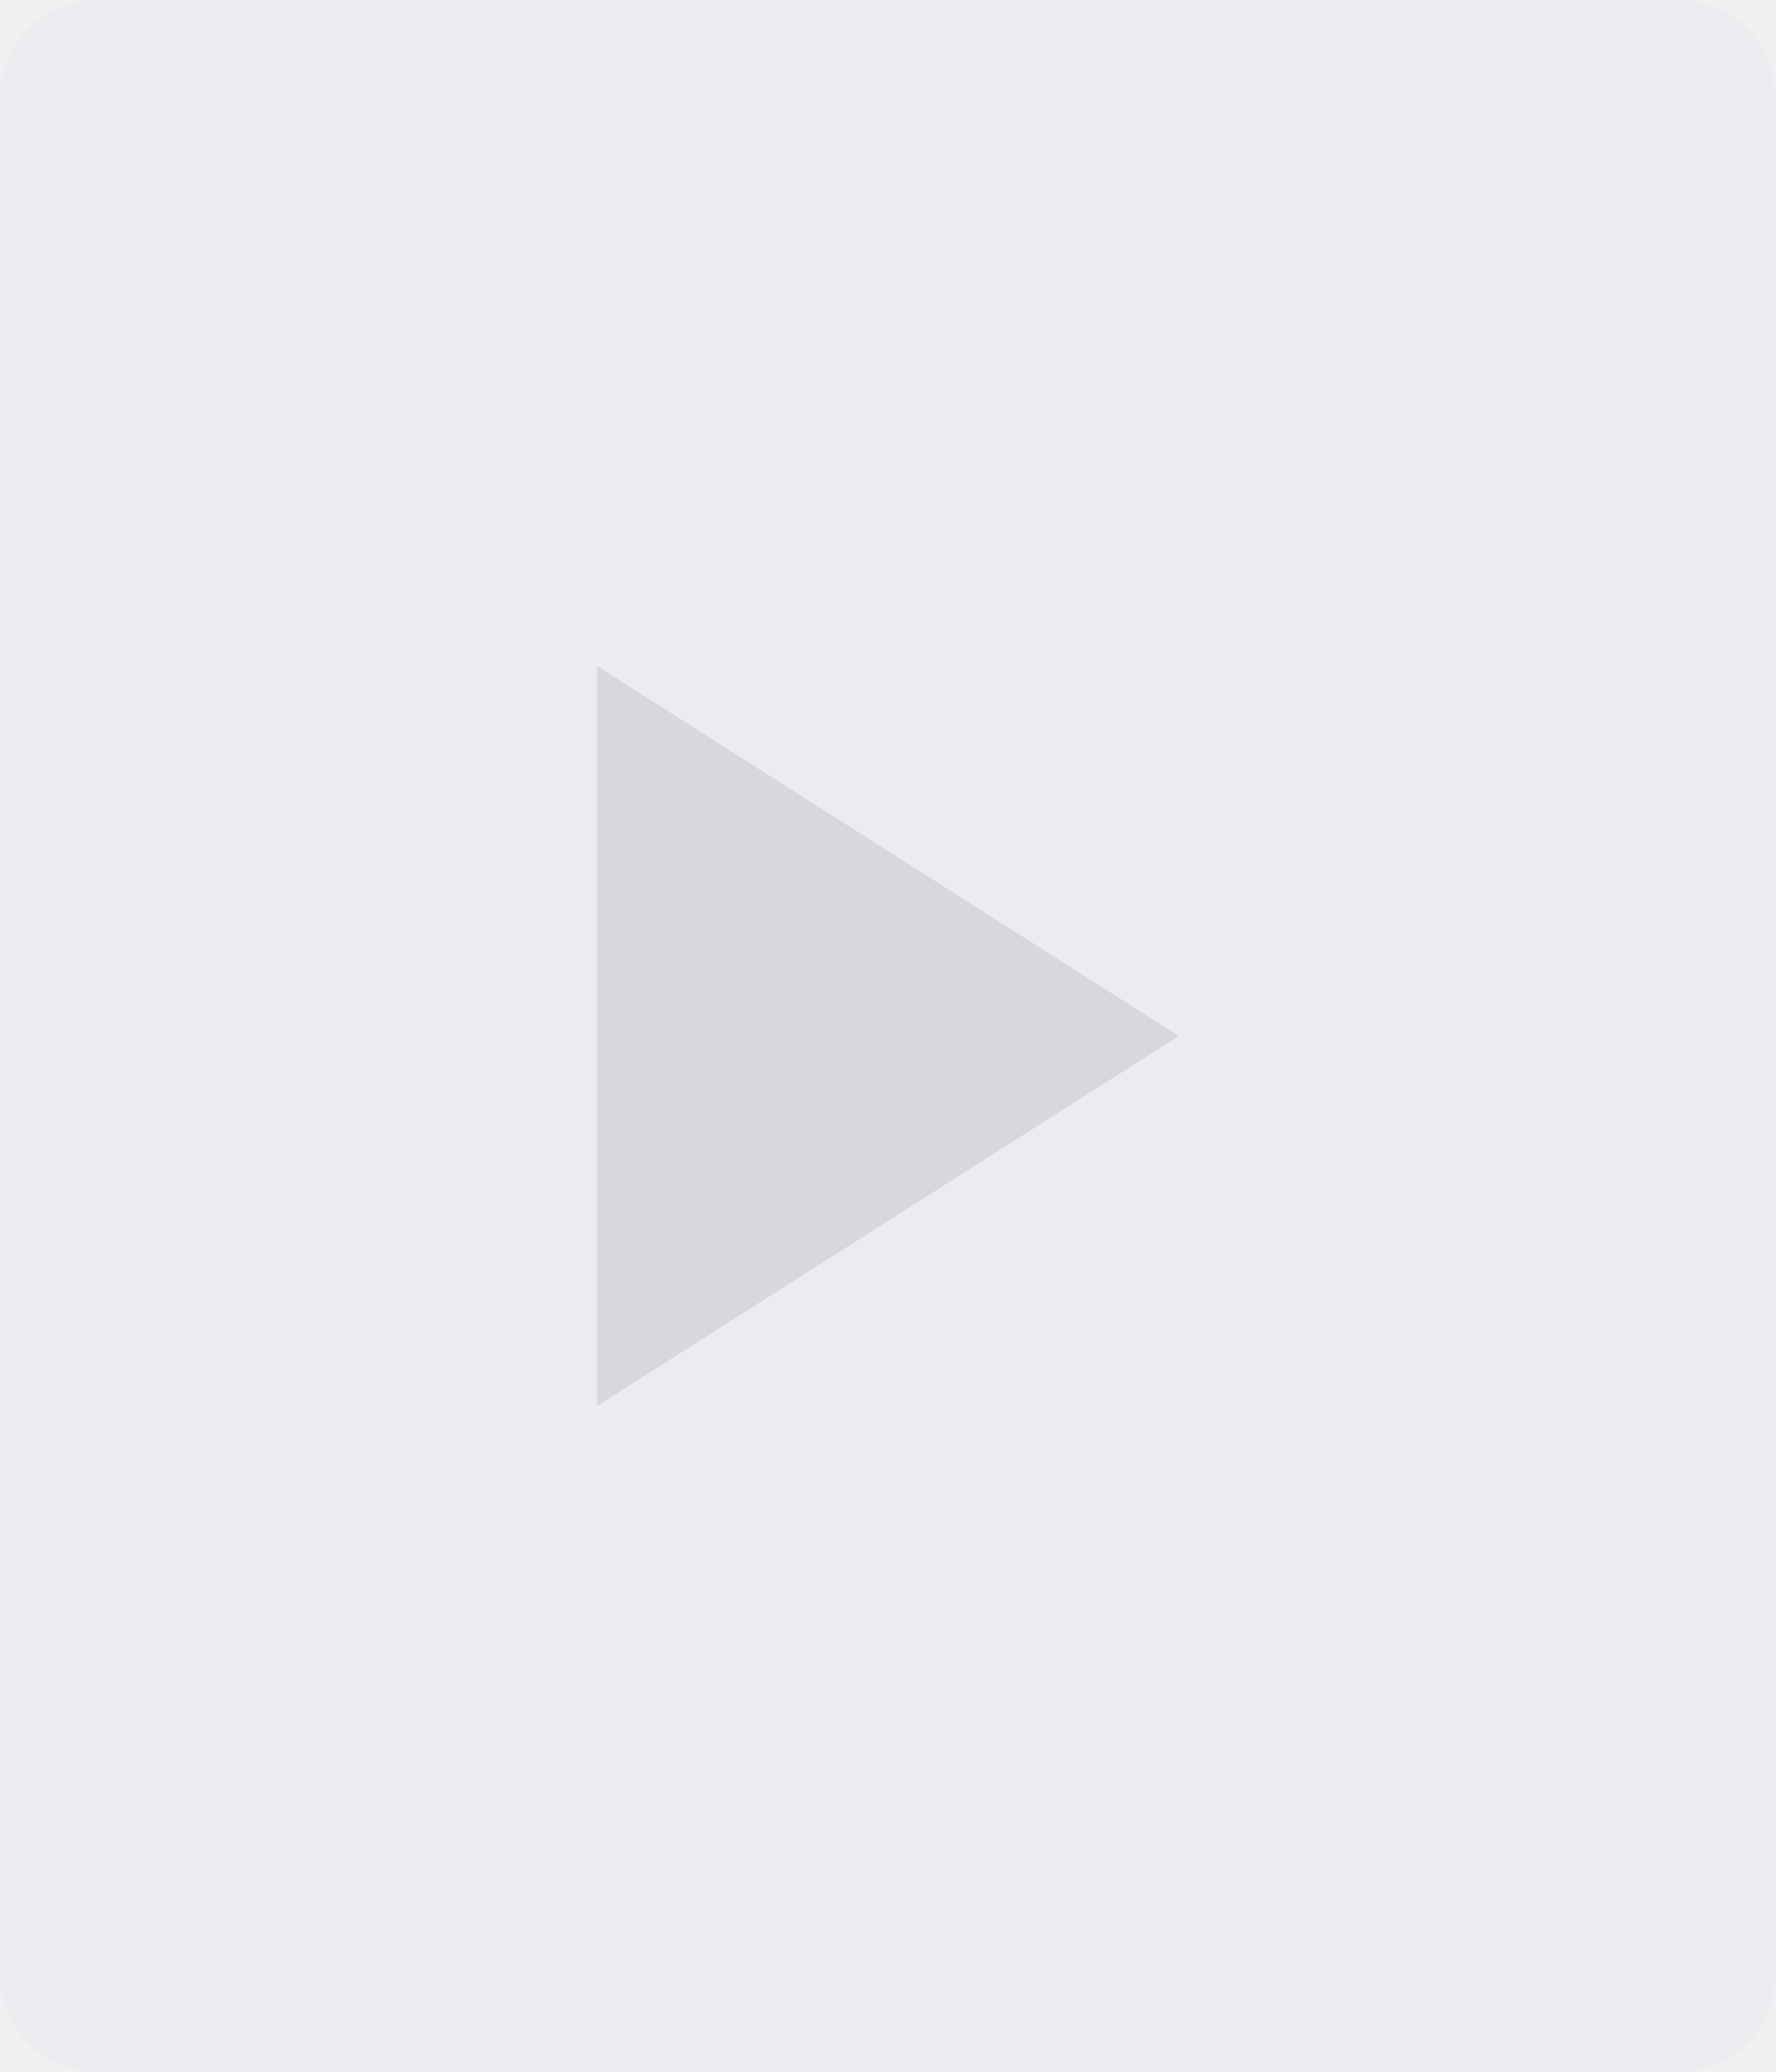
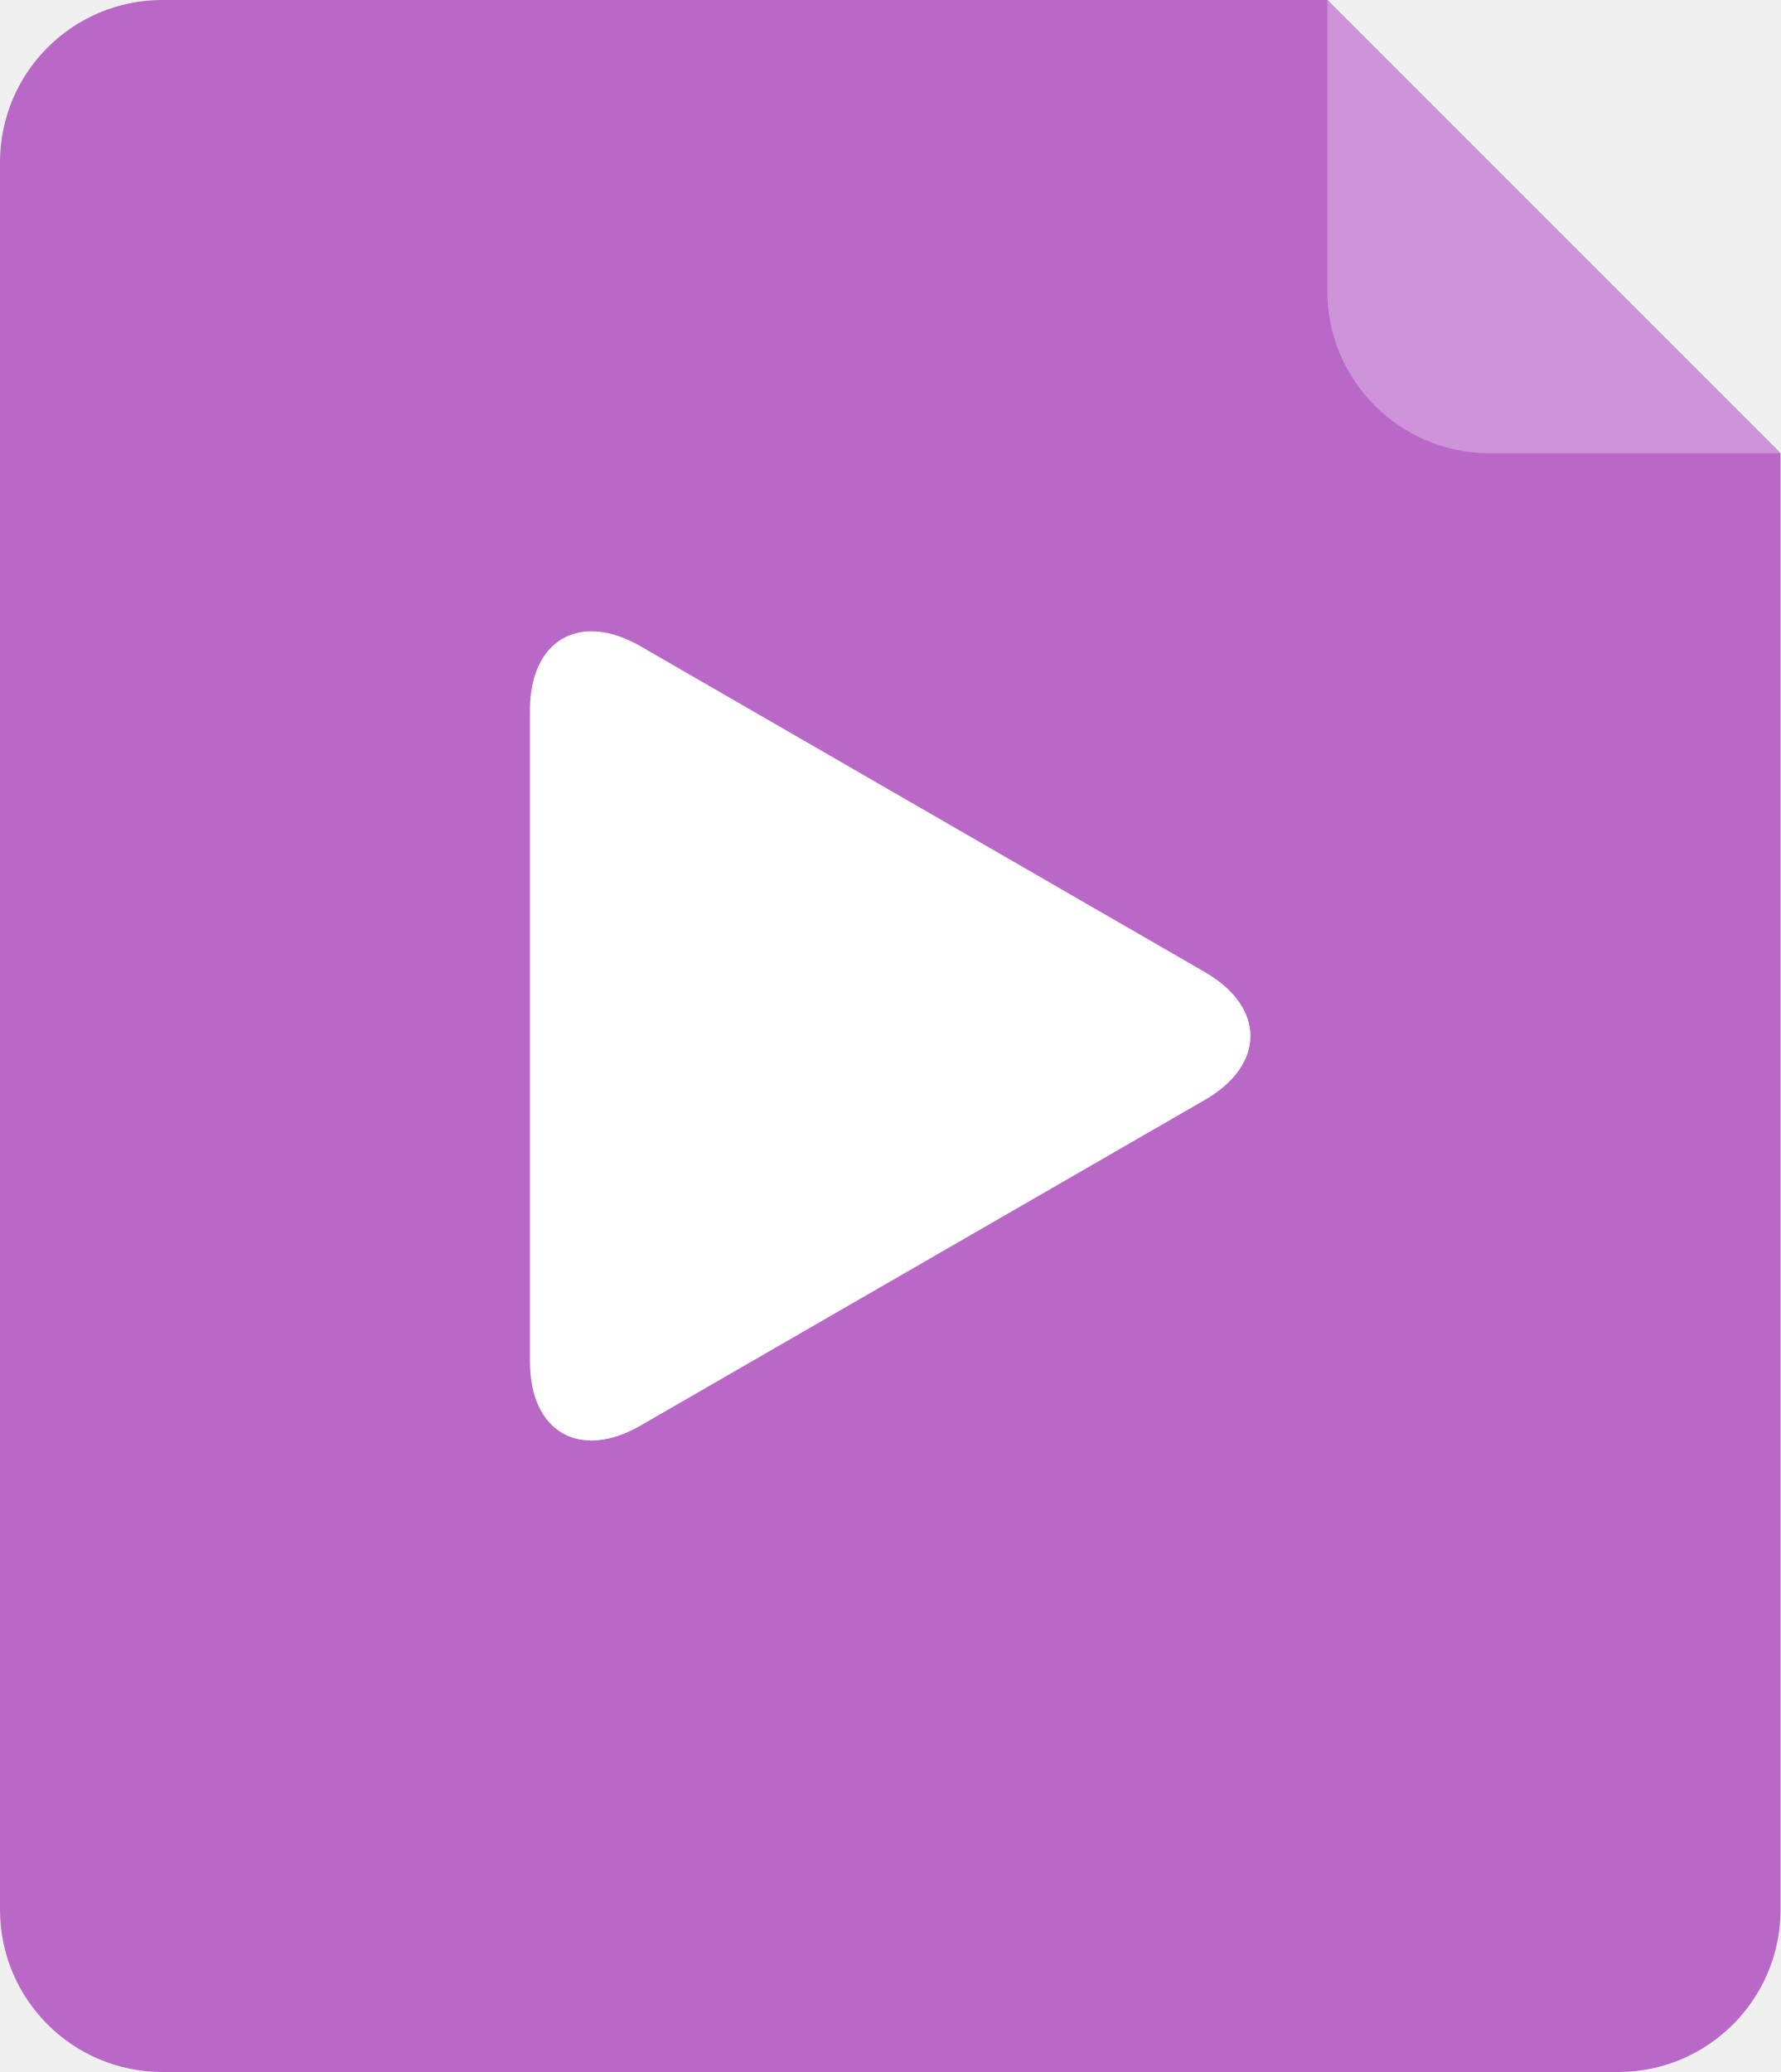
- <svg xmlns="http://www.w3.org/2000/svg" id="图层_1" data-name="图层 1" viewBox="0 0 360 420">
+ <svg xmlns="http://www.w3.org/2000/svg" id="图层_1" data-name="图层 1" viewBox="0 0 440 512">
  <defs>
-     <style>.cls-1{fill:#ebecef;}.cls-2{fill:#d7d8db;}</style>
+     <style>.cls-1{fill:#ba68c8;}.cls-1,.cls-2{fill-rule:evenodd;}.cls-2{fill:#ce93d8;}.cls-3{fill:#fff;}</style>
  </defs>
-   <rect class="cls-1" width="360" height="420" rx="20" ry="20" />
-   <polygon class="cls-2" points="238.97 210 121.03 285 121.03 135 238.97 210" />
+   <path class="cls-1" d="M476,112V472a40.12,40.12,0,0,1-40,40H76a40.12,40.12,0,0,1-40-40V40A40.12,40.12,0,0,1,76,0H364Z" transform="translate(-36)" />
+   <path class="cls-2" d="M364,72V0L476,112H404A40.12,40.12,0,0,1,364,72Z" transform="translate(-36)" />
+   <path class="cls-3" d="M333.76,271.78c15-8.68,15-22.88,0-31.56L194.3,159.7c-15-8.68-27.34-1.58-27.34,15.78v161c0,17.36,12.3,24.46,27.34,15.78Z" transform="translate(-36)" />
</svg>
